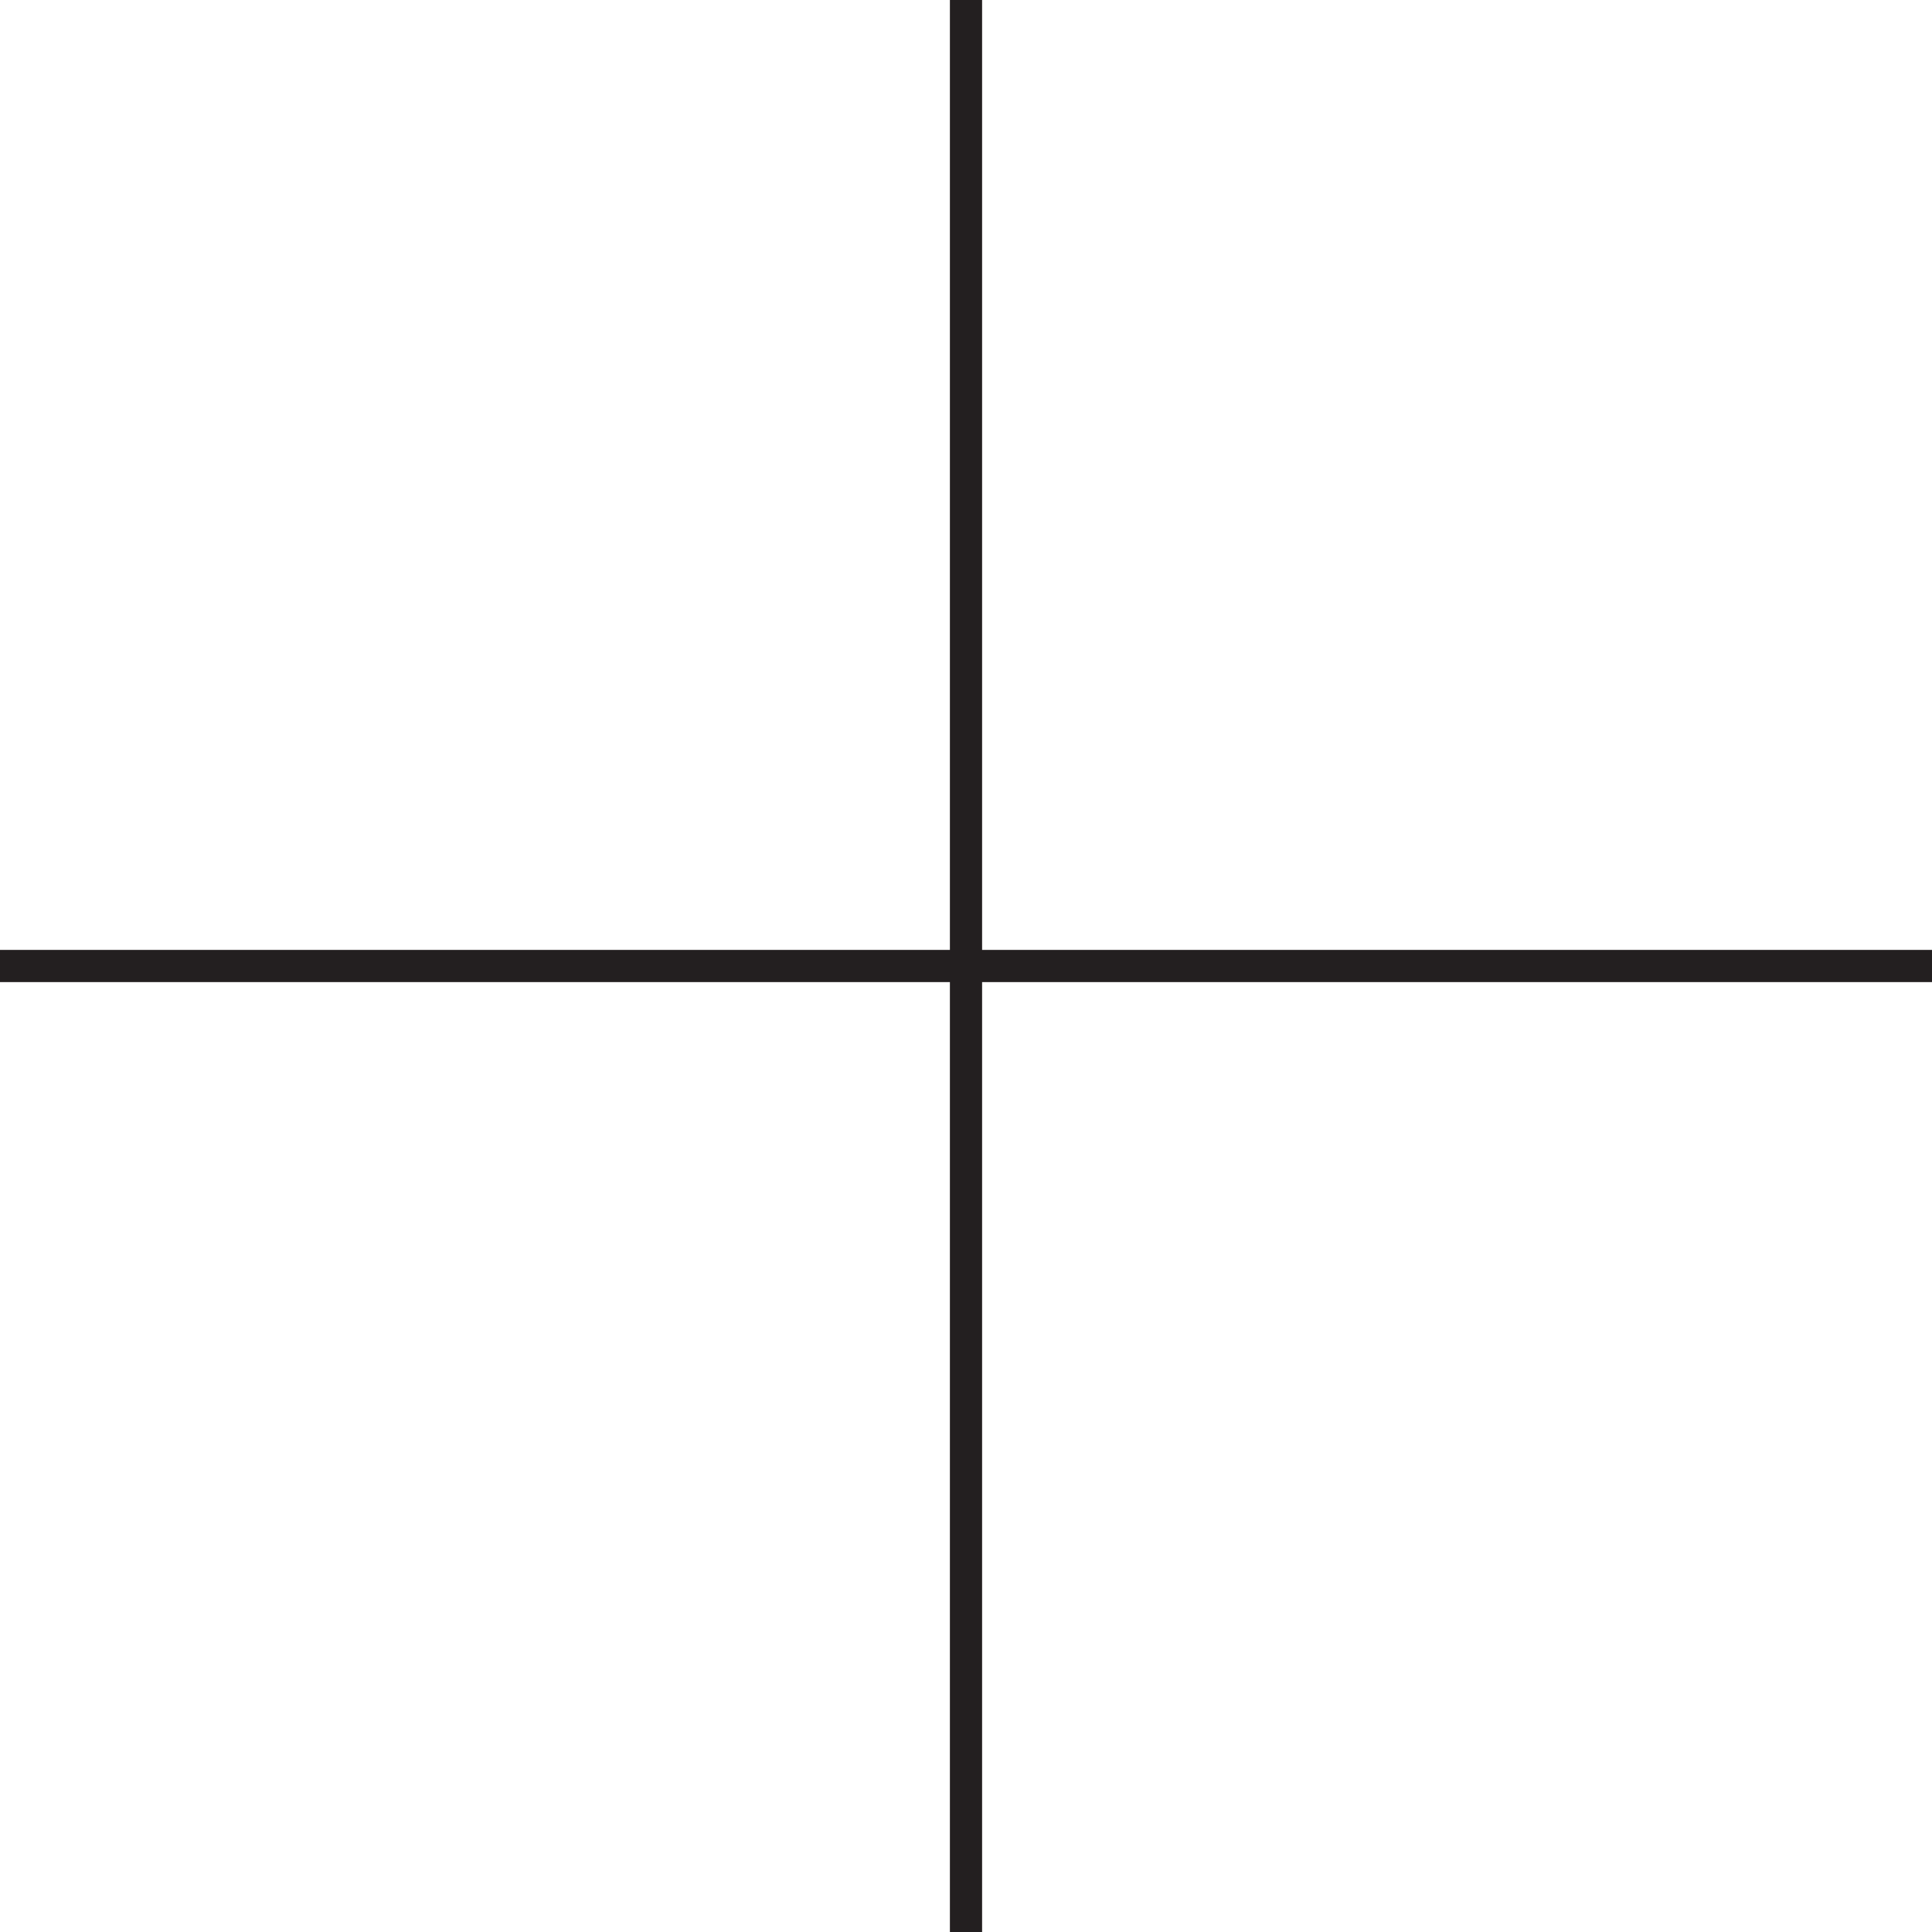
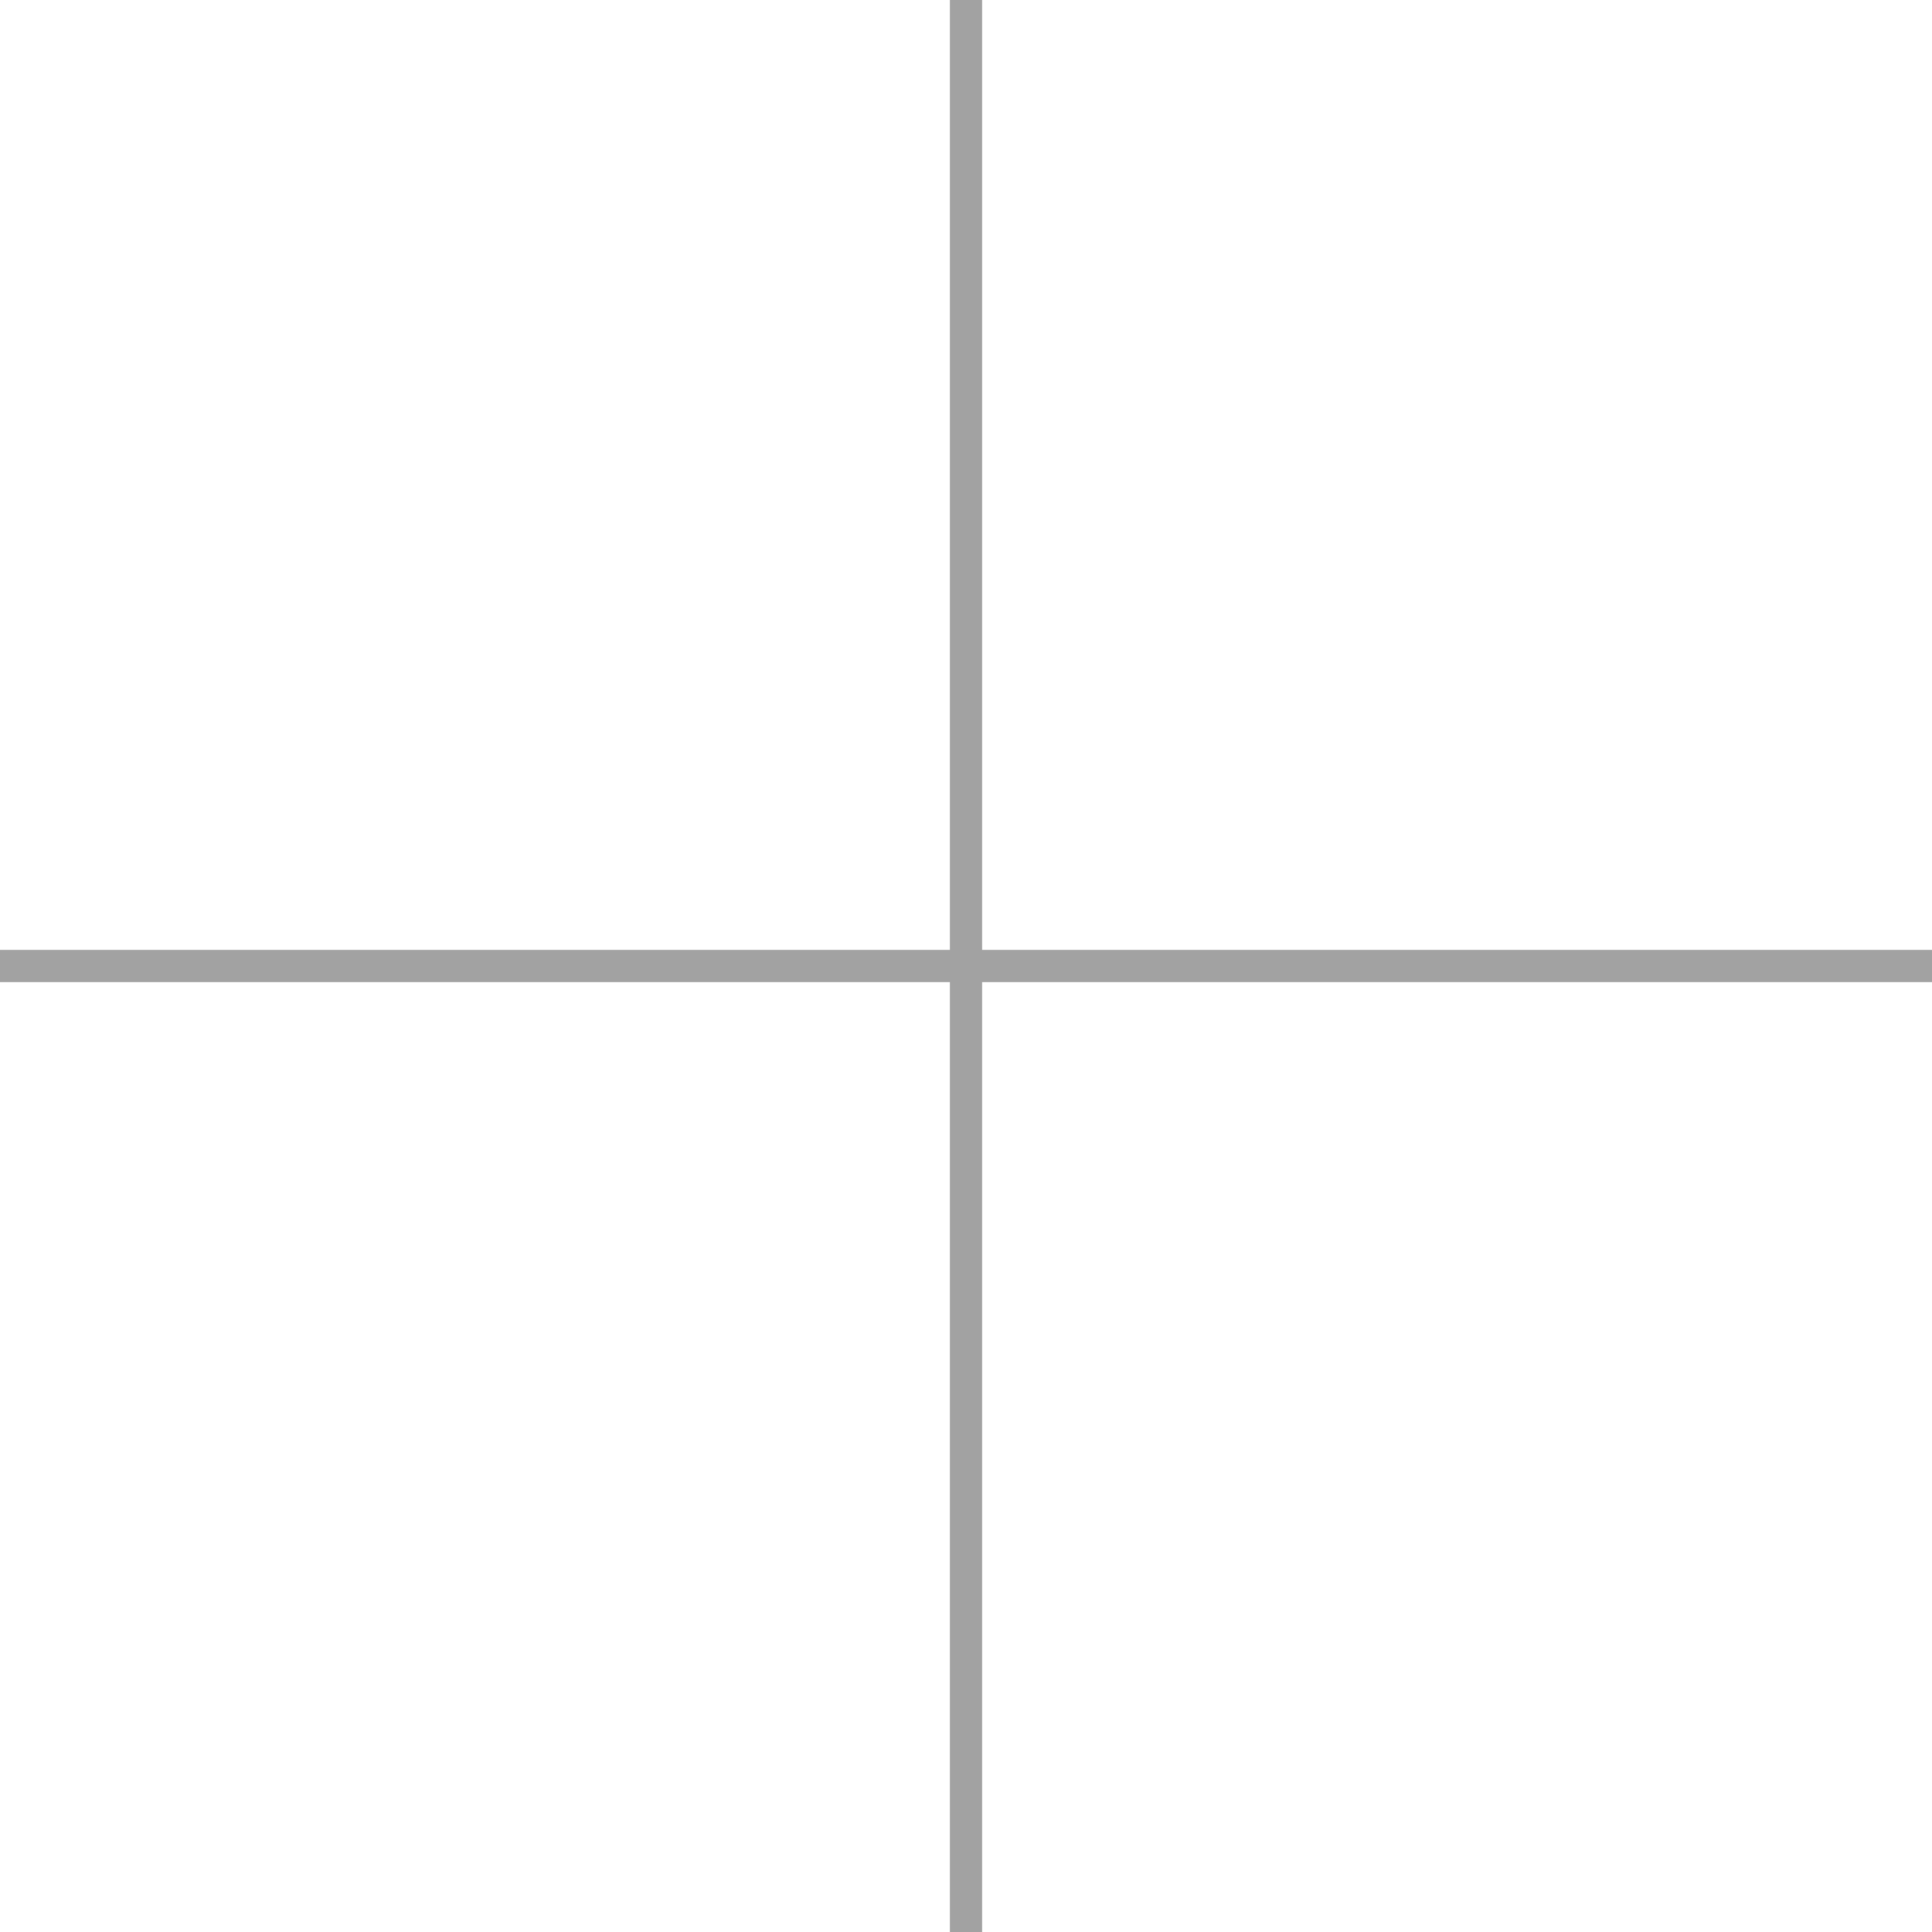
<svg xmlns="http://www.w3.org/2000/svg" version="1.1" id="Layer_1" x="0px" y="0px" viewBox="0 0 60 60" style="enable-background:new 0 0 60 60;" xml:space="preserve">
  <style type="text/css">
    .st0 {
-       fill: #231F20;
+       fill: #a2a2a2;
    }
  </style>
  <polygon class="st0" points="60,29.5 30.5,29.5 30.5,0 29.5,0 29.5,29.5 0,29.5 0,30.5 29.5,30.5 29.5,60 30.5,60 30.5,30.5   60,30.5 " />
</svg>
